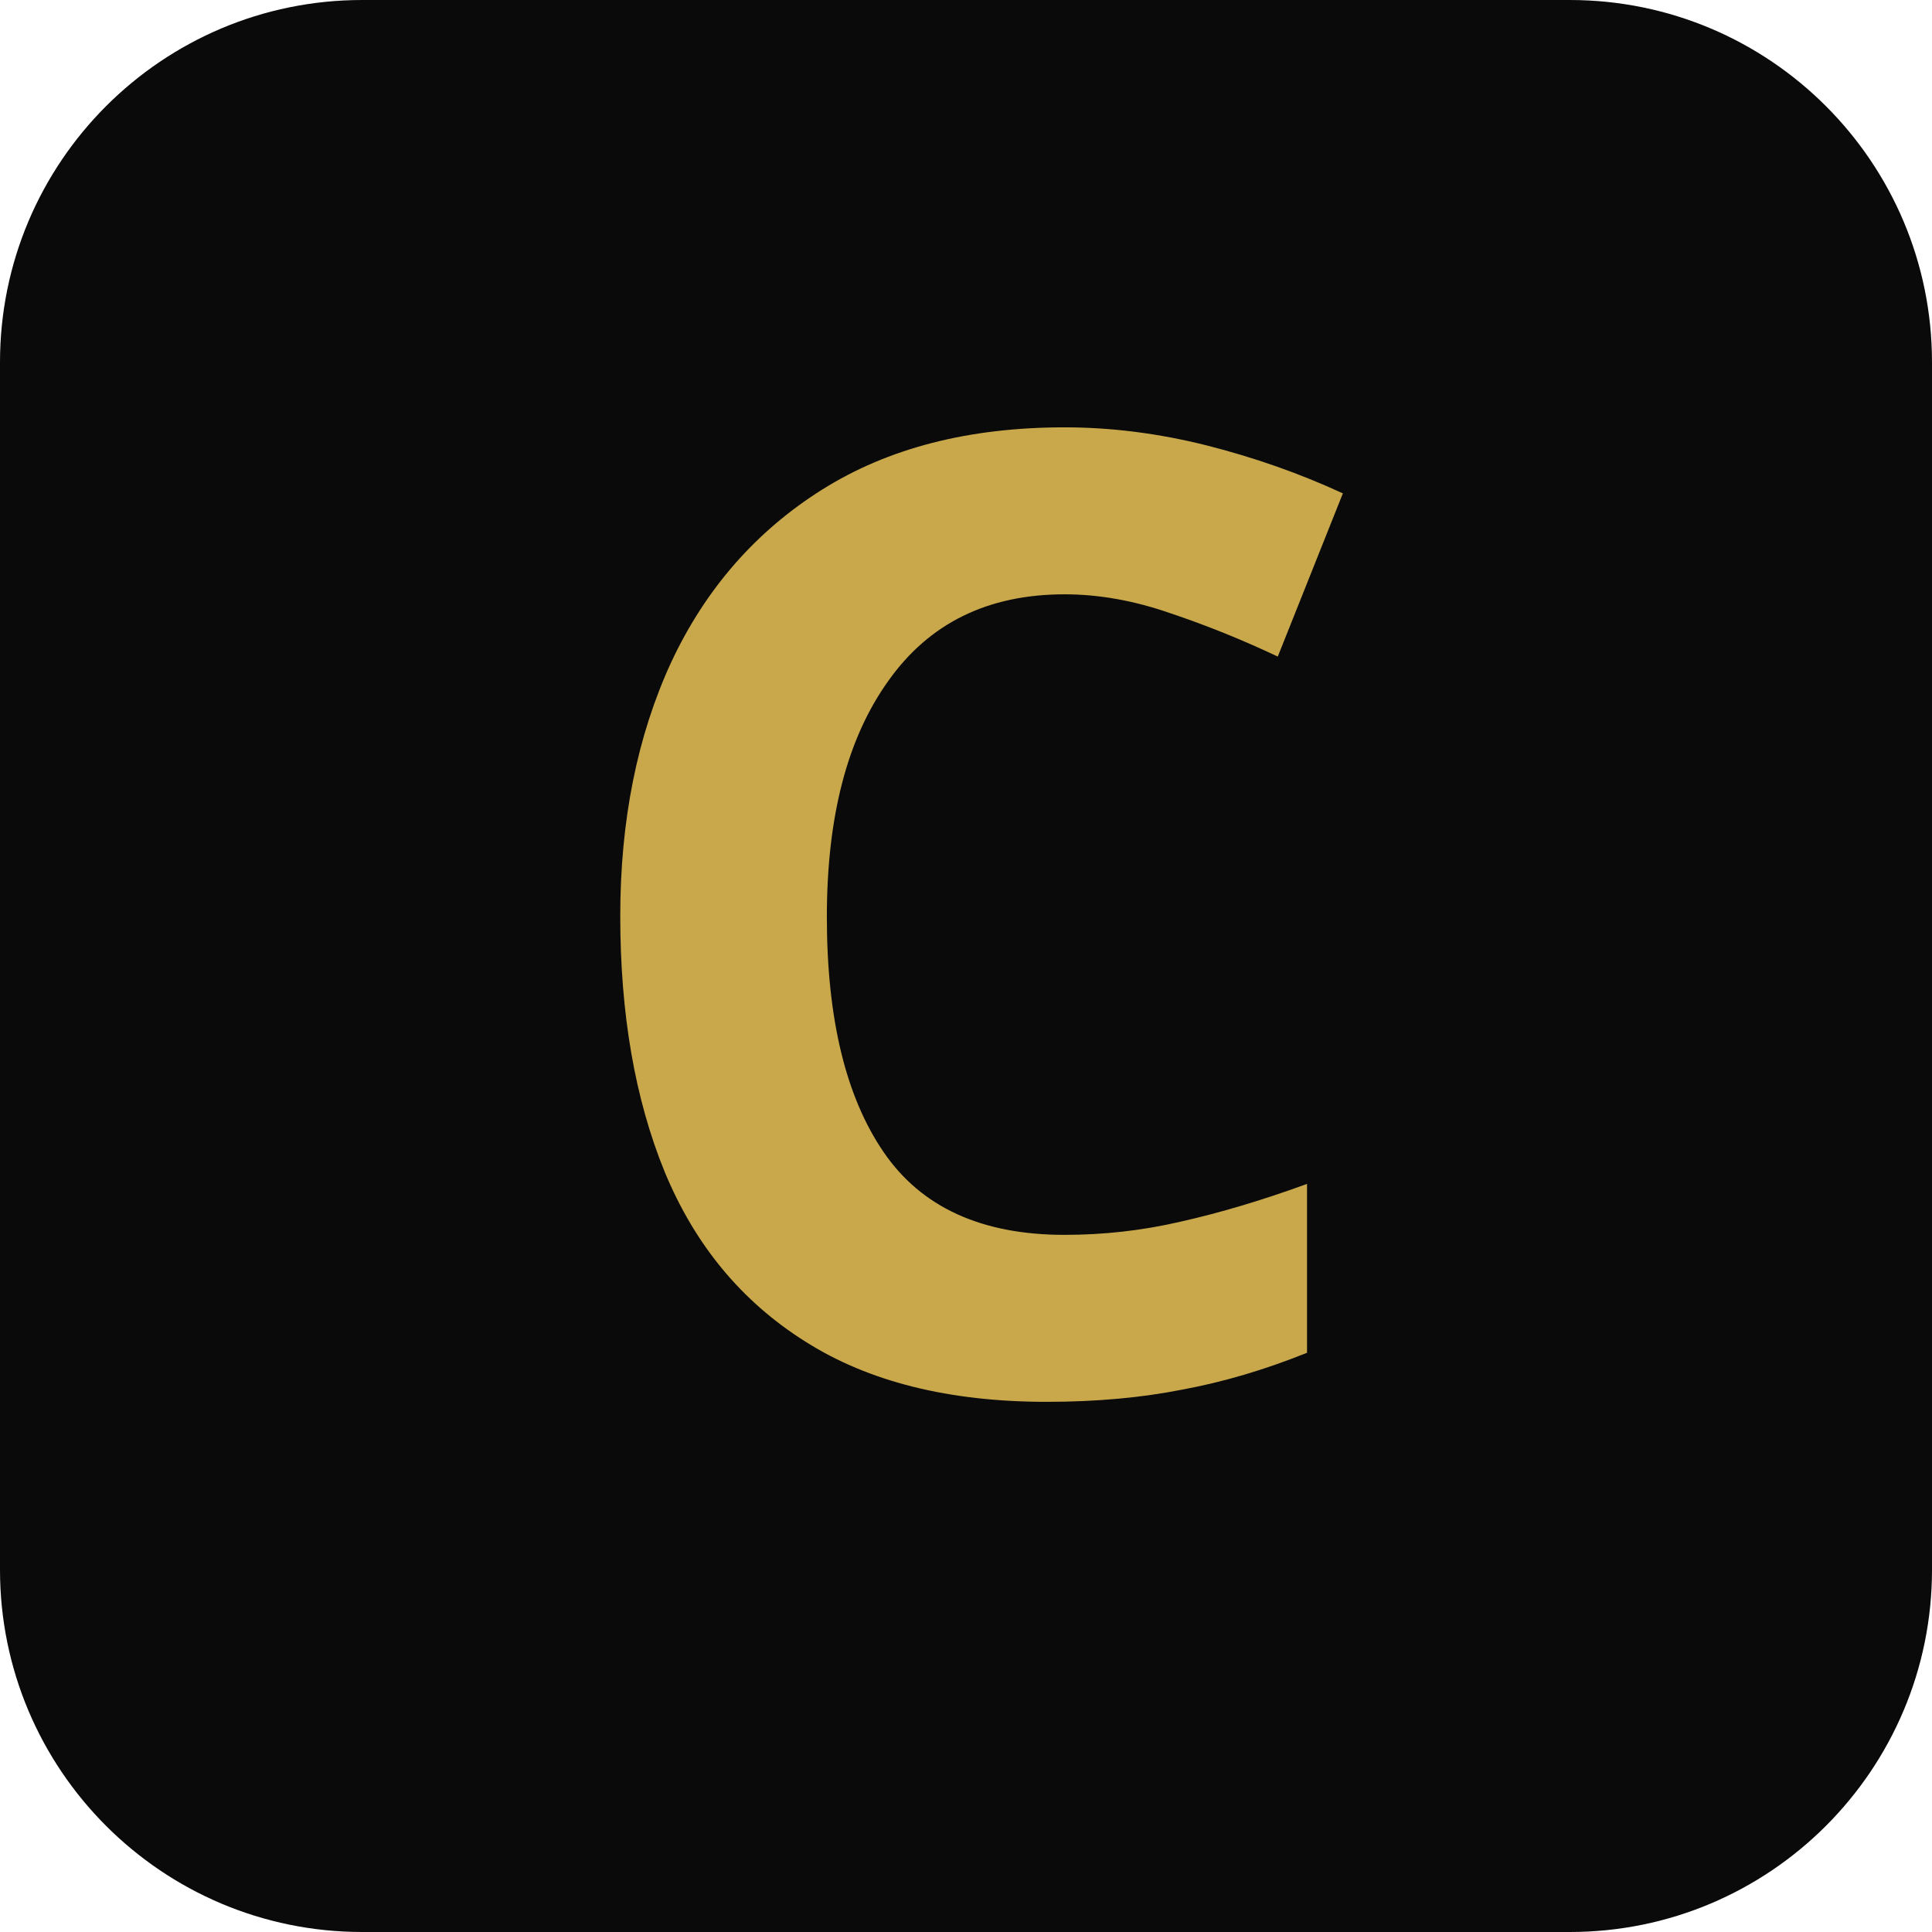
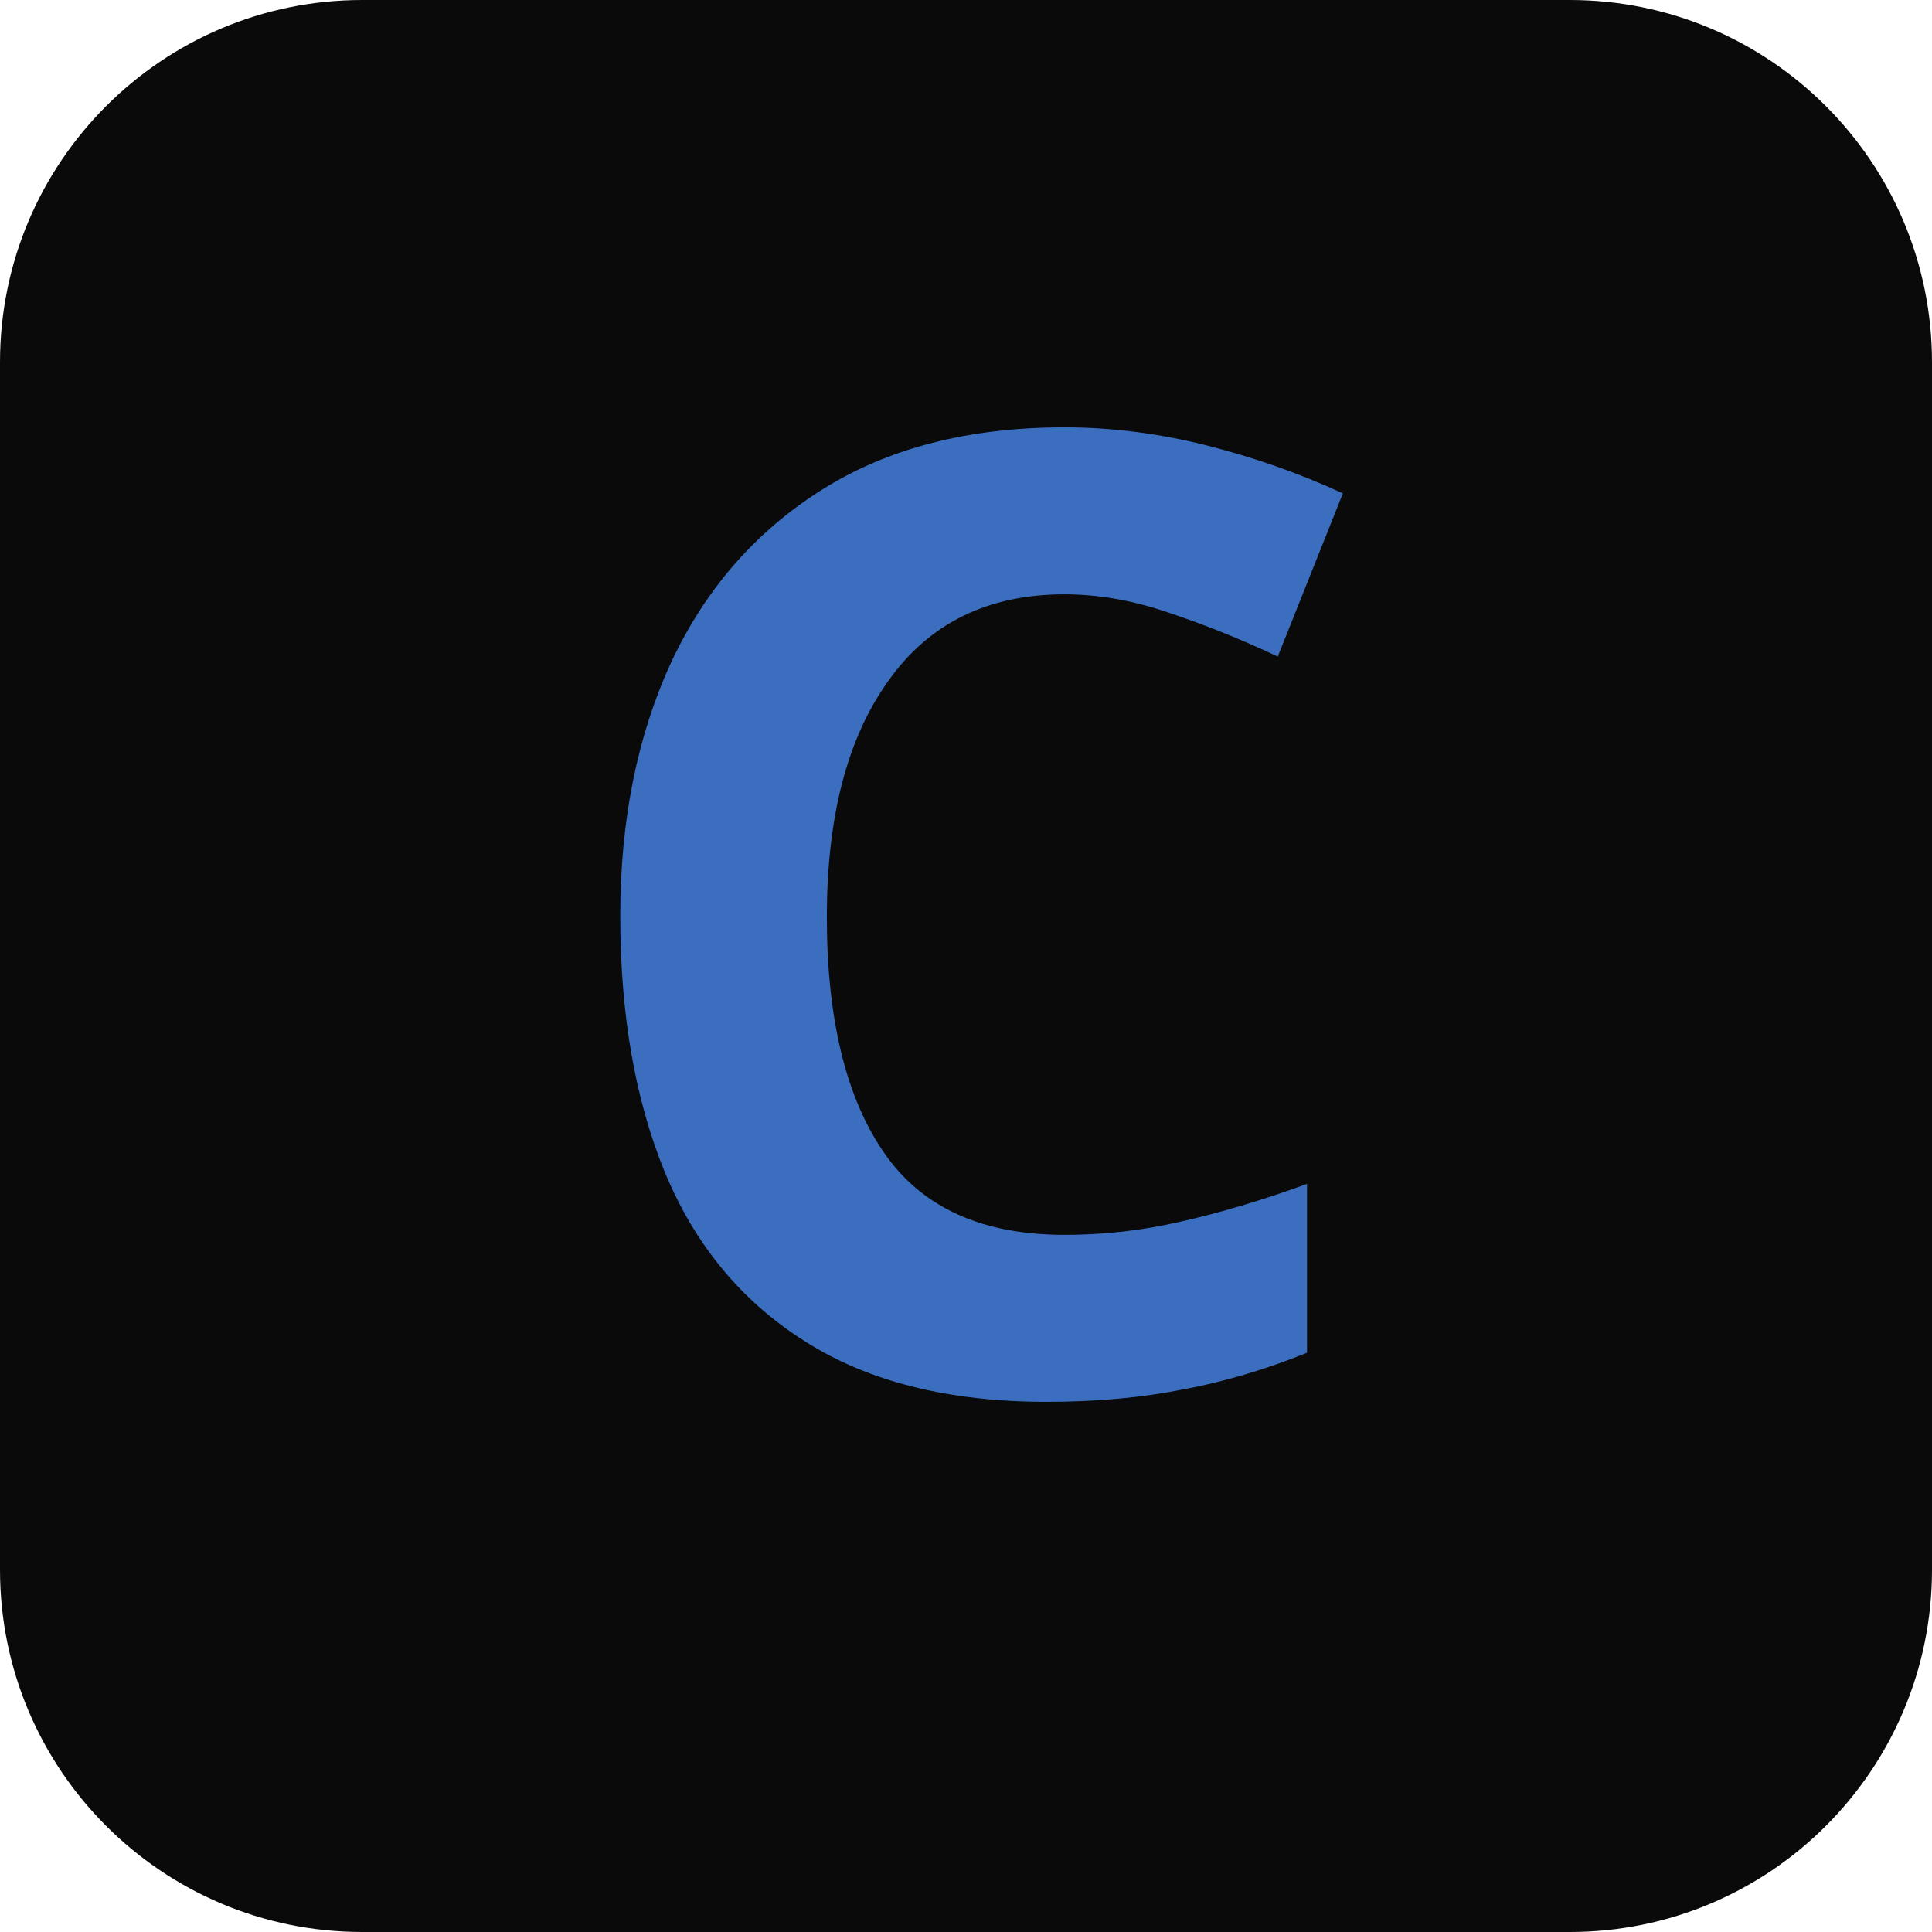
<svg xmlns="http://www.w3.org/2000/svg" viewBox="0 0 32 32">
  <rect width="32" height="32" rx="6" fill="#0A0A0A" />
-   <text x="16" y="23" text-anchor="middle" font-family="sans-serif" font-weight="700" font-size="22" fill="#C9A84C">C</text>
+   <text x="16" y="23" text-anchor="middle" font-family="sans-serif" font-weight="700" font-size="22" fill="#3B6EBF">C</text>
</svg>
